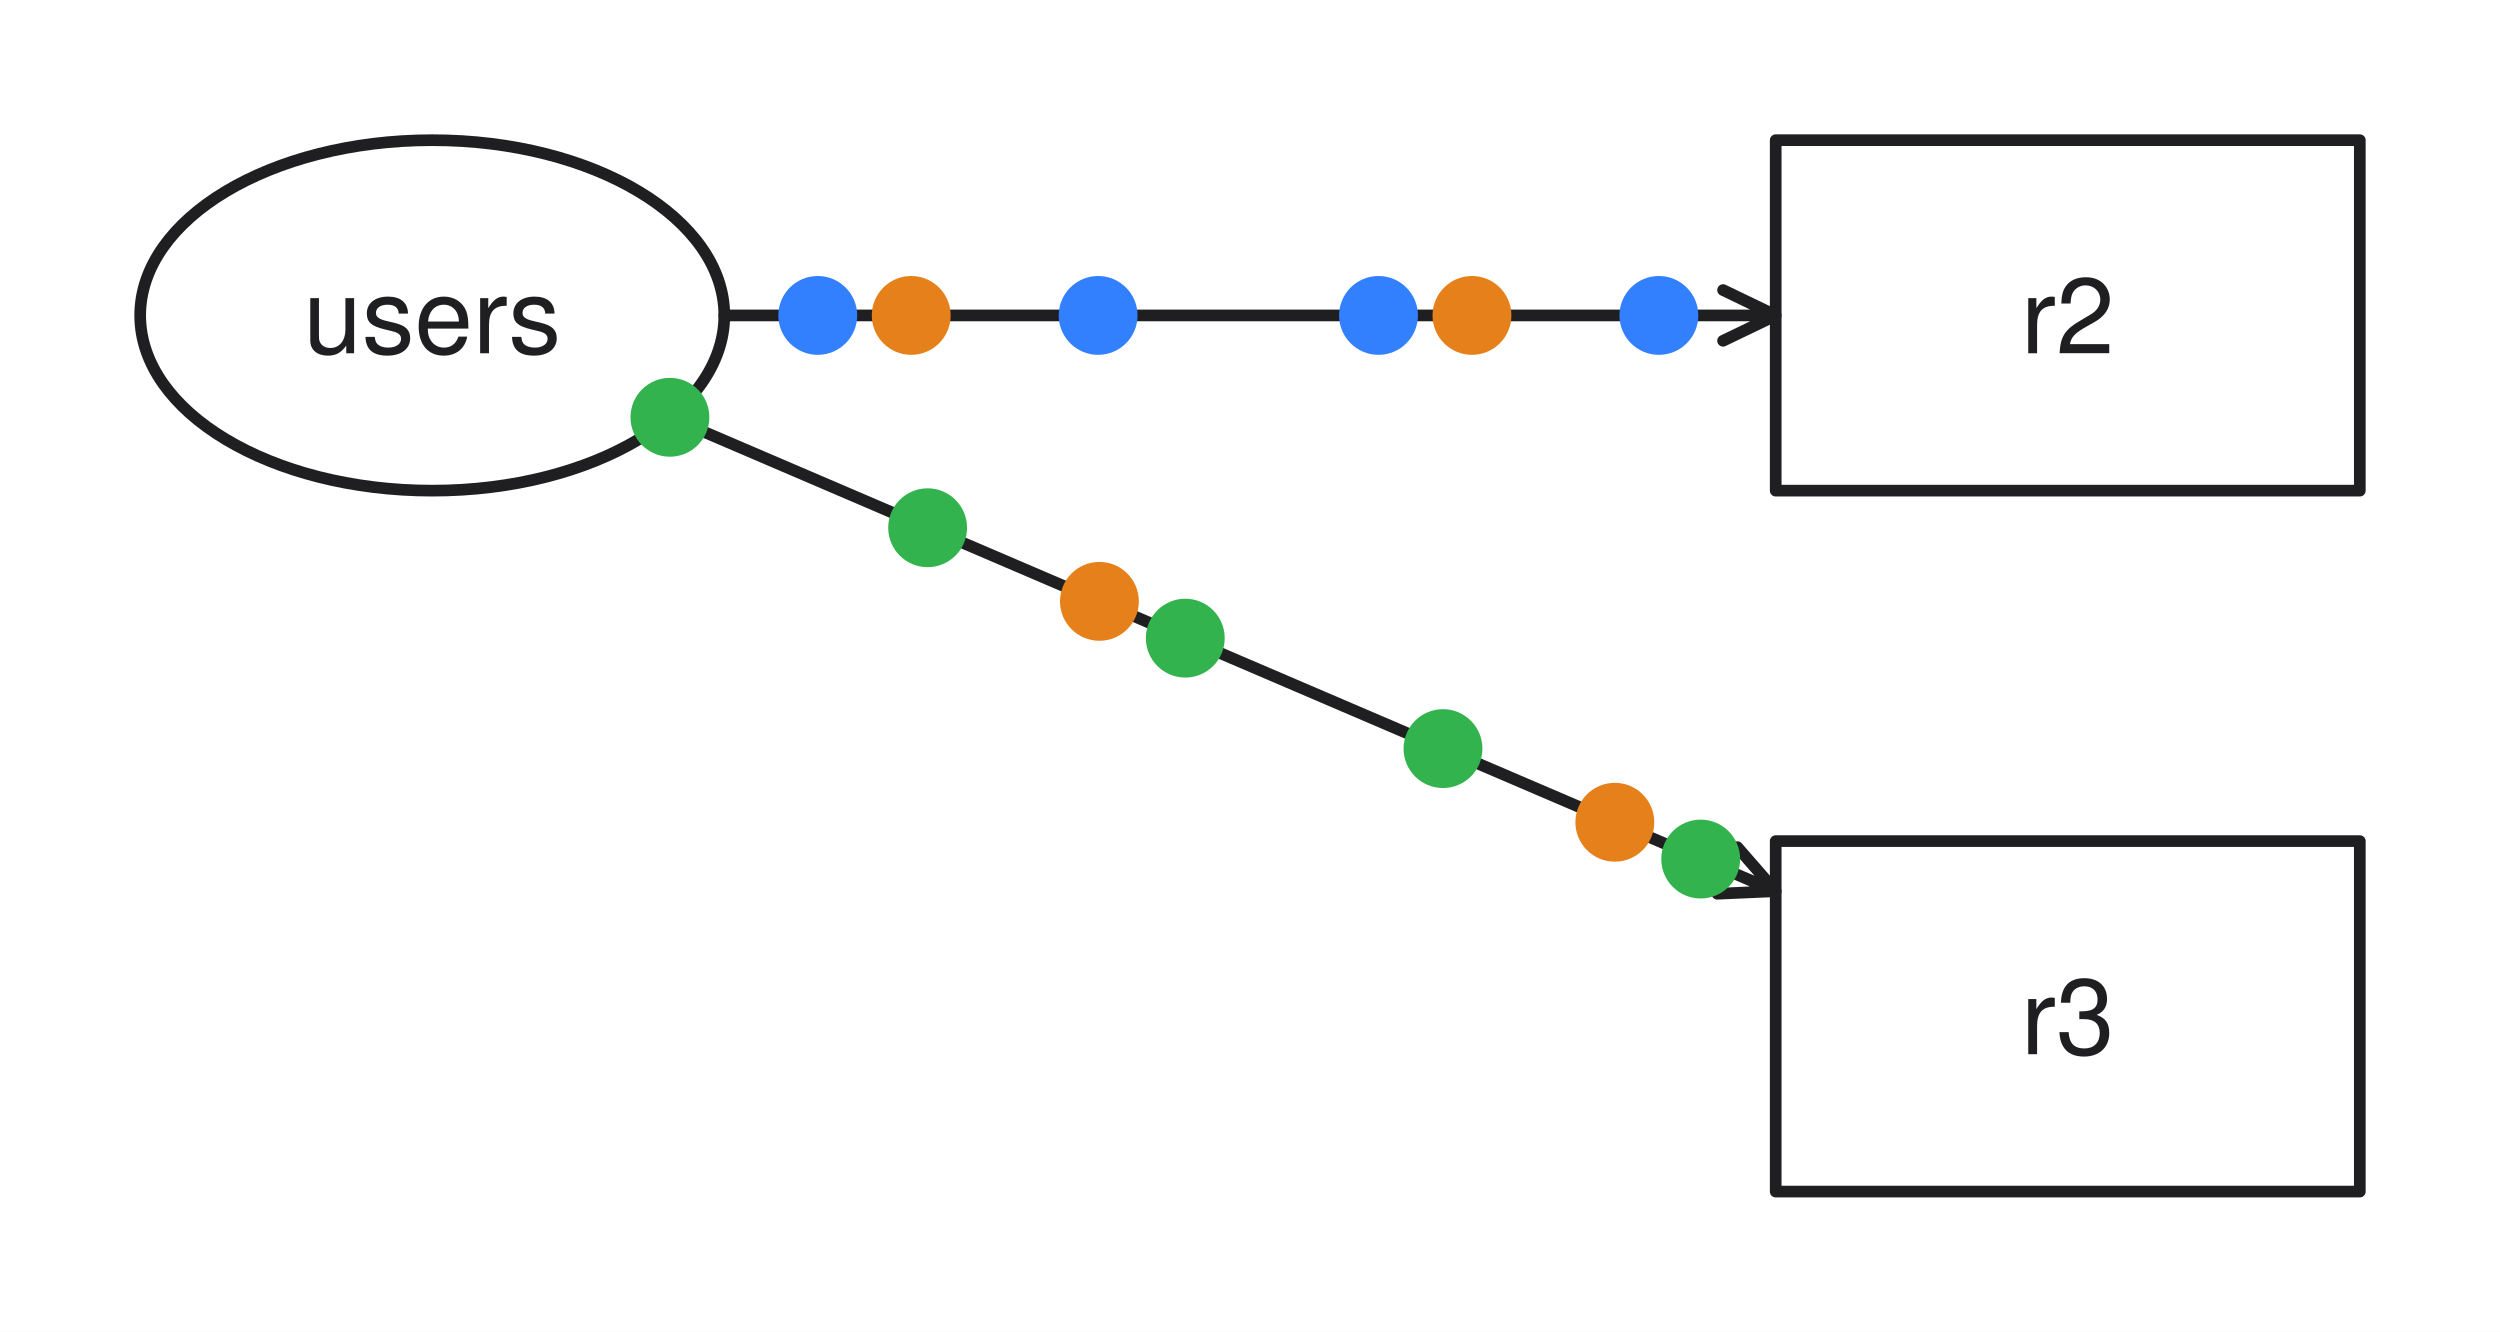
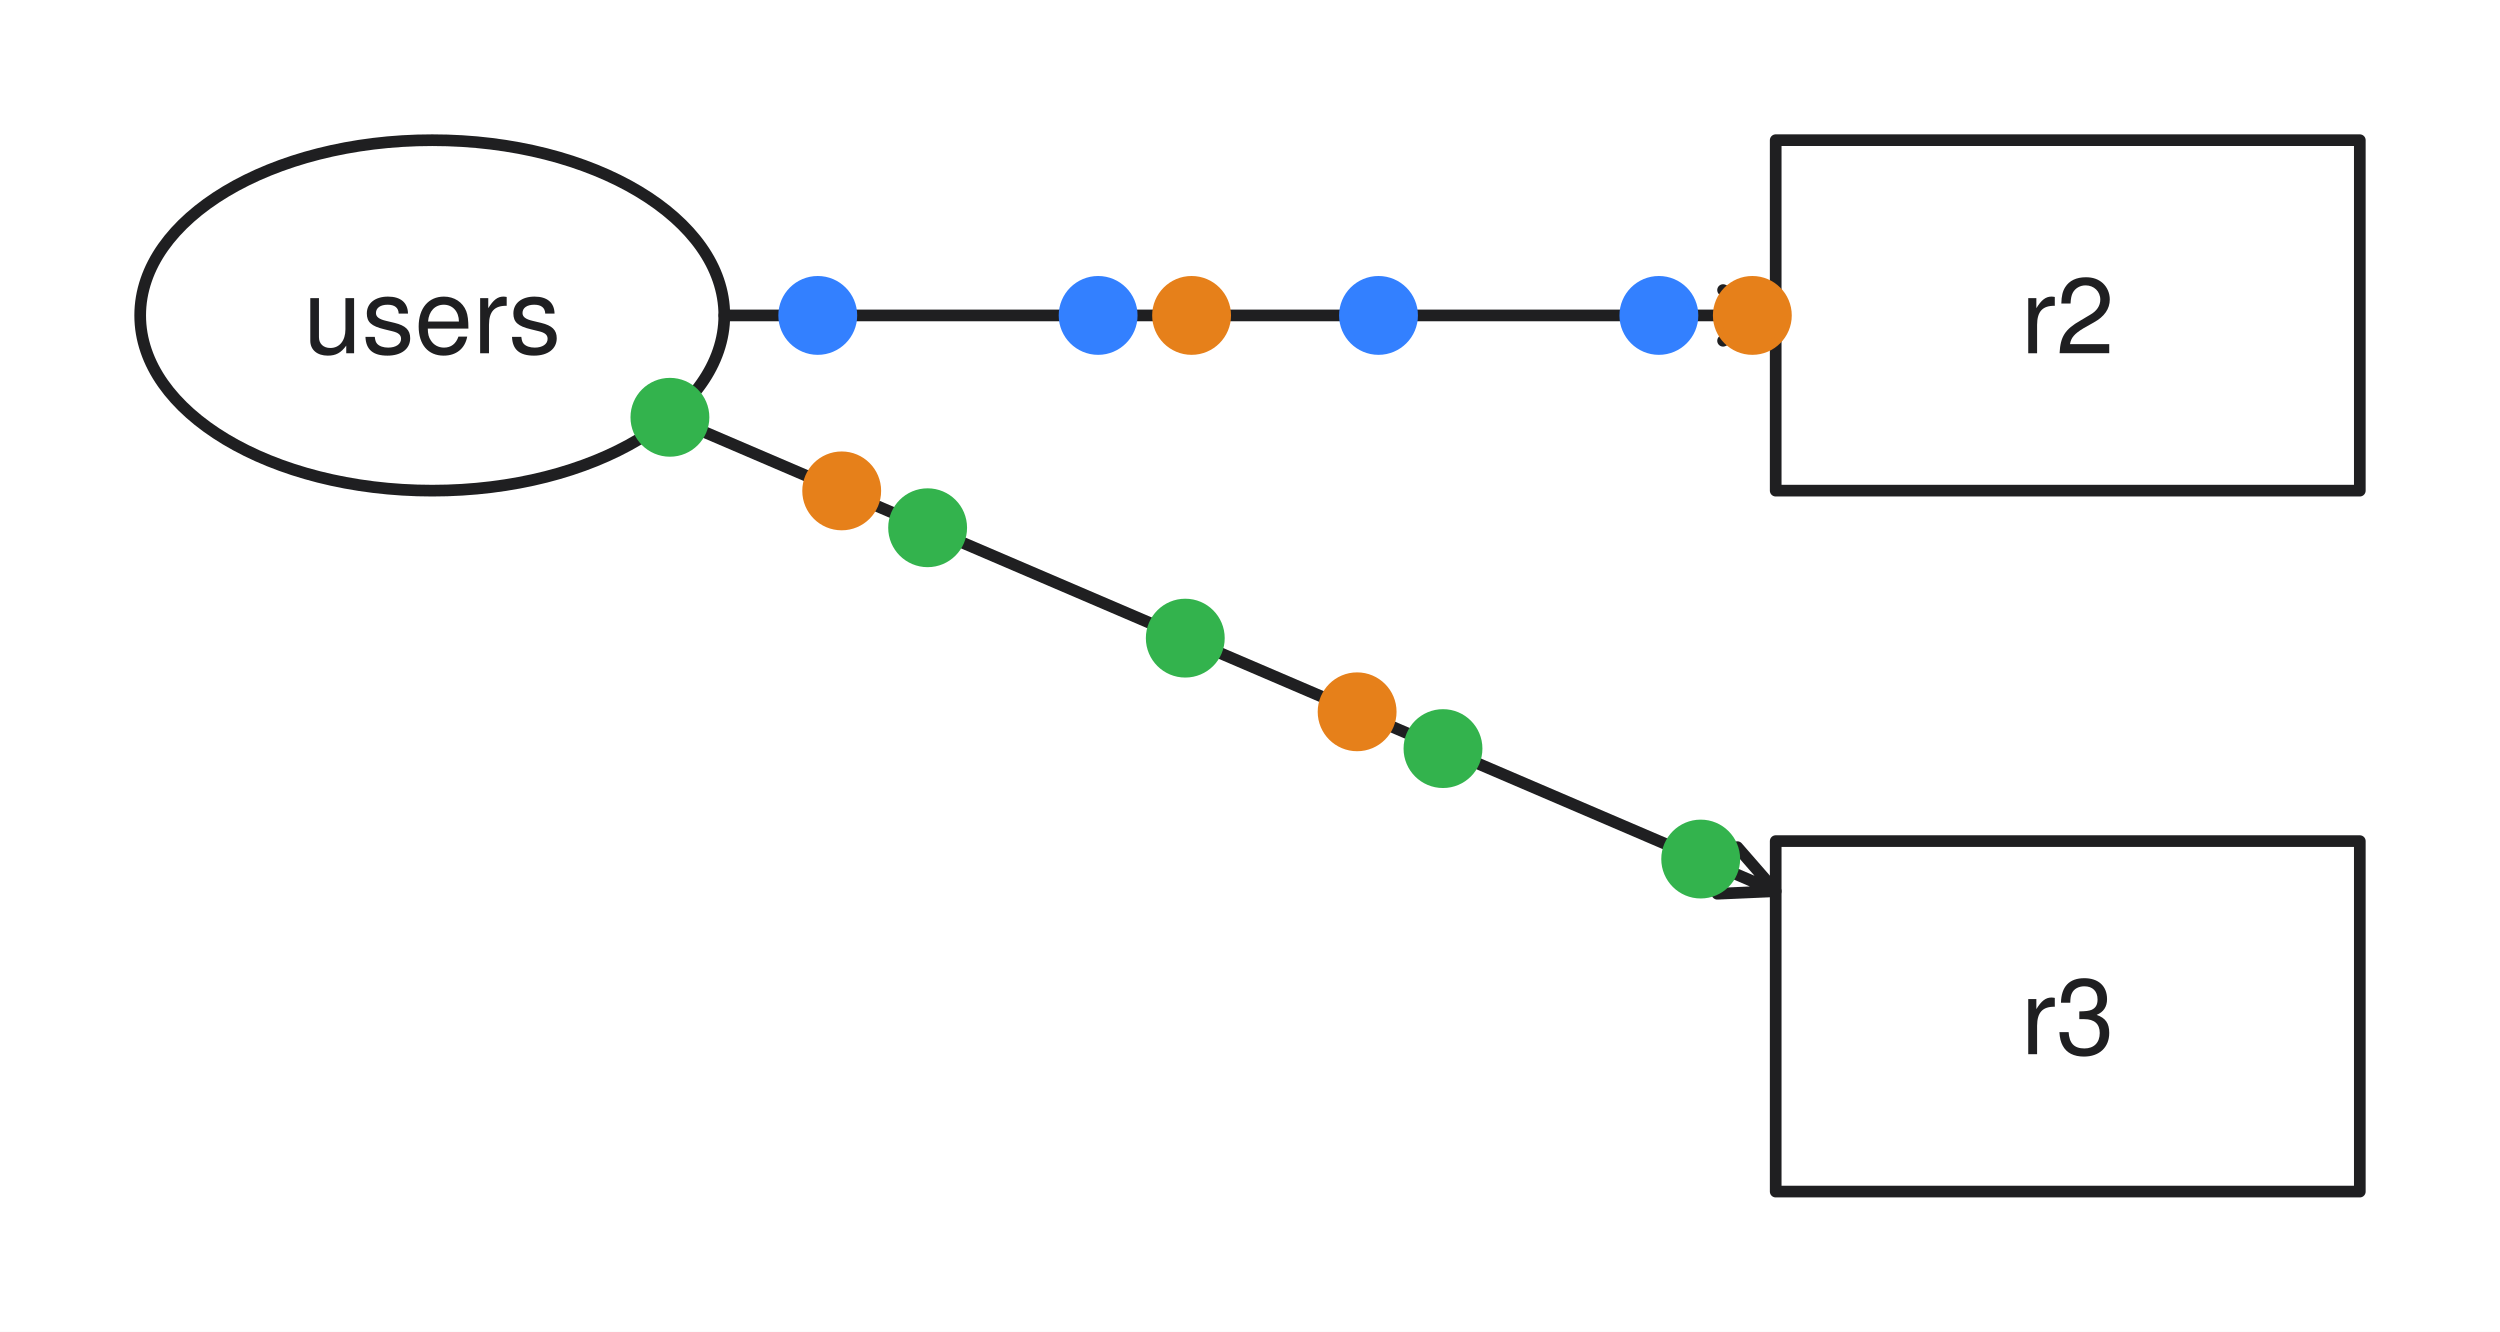
<svg xmlns="http://www.w3.org/2000/svg" width="428" height="228" viewBox="-4 136 428 228">
  <rect x="-4" y="136" width="428" height="228" fill="#ffffff" />
  <path d="M120 190 C120 206.57 97.61 220 70 220 C42.39 220 20 206.57 20 190 C20 173.43 42.39 160 70 160 C97.61 160 120 173.43 120 190 Z" fill="none" stroke="#1f1f21" stroke-width="2" stroke-linecap="round" stroke-linejoin="round" />
  <text x="70" font-family="Helvetica Neue, Helvetica, Arial, sans-serif" font-size="18" fill="#1f1f21" text-anchor="middle">
    <tspan x="70" y="196.48">users</tspan>
  </text>
  <path d="M300 160 L400 160 L400 220 L300 220 Z" fill="none" stroke="#1f1f21" stroke-width="2" stroke-linecap="round" stroke-linejoin="round" />
  <text x="350" font-family="Helvetica Neue, Helvetica, Arial, sans-serif" font-size="18" fill="#1f1f21" text-anchor="middle">
    <tspan x="350" y="196.48">r2</tspan>
  </text>
  <path d="M300 280 L400 280 L400 340 L300 340 Z" fill="none" stroke="#1f1f21" stroke-width="2" stroke-linecap="round" stroke-linejoin="round" />
  <text x="350" font-family="Helvetica Neue, Helvetica, Arial, sans-serif" font-size="18" fill="#1f1f21" text-anchor="middle">
    <tspan x="350" y="316.48">r3</tspan>
  </text>
  <path d="M120 190 L300 190 M290.99 185.66 L300 190 M290.99 194.34 L300 190" fill="none" stroke="#1f1f21" stroke-width="2" stroke-linecap="round" stroke-linejoin="round" />
  <path d="M110.69 207.44 L300 288.57 M293.43 281.03 L300 288.57 M290.01 289.01 L300 288.57" fill="none" stroke="#1f1f21" stroke-width="2" stroke-linecap="round" stroke-linejoin="round" />
-   <path d="M254 190 C254 193.31 251.31 196 248 196 C244.69 196 242 193.31 242 190 C242 186.69 244.69 184 248 184 C251.31 184 254 186.69 254 190 Z" fill="#e6801a" stroke="none" />
-   <path d="M254 190 C254 193.31 251.31 196 248 196 C244.69 196 242 193.31 242 190 C242 186.69 244.69 184 248 184 C251.31 184 254 186.69 254 190 Z" fill="none" stroke="#e6801a" stroke-width="1.5" stroke-linecap="round" stroke-linejoin="round" />
-   <path d="M158 190 C158 193.31 155.31 196 152 196 C148.69 196 146 193.31 146 190 C146 186.69 148.69 184 152 184 C155.31 184 158 186.69 158 190 Z" fill="#e6801a" stroke="none" />
-   <path d="M158 190 C158 193.31 155.31 196 152 196 C148.69 196 146 193.31 146 190 C146 186.69 148.69 184 152 184 C155.31 184 158 186.69 158 190 Z" fill="none" stroke="#e6801a" stroke-width="1.5" stroke-linecap="round" stroke-linejoin="round" />
-   <path d="M278.46 276.77 C278.46 280.08 275.77 282.77 272.46 282.77 C269.14 282.77 266.46 280.08 266.46 276.77 C266.46 273.45 269.14 270.77 272.46 270.77 C275.77 270.77 278.46 273.45 278.46 276.77 Z" fill="#e6801a" stroke="none" />
-   <path d="M278.46 276.77 C278.46 280.08 275.77 282.77 272.46 282.77 C269.14 282.77 266.46 280.08 266.46 276.77 C266.46 273.45 269.14 270.77 272.46 270.77 C275.77 270.77 278.46 273.45 278.46 276.77 Z" fill="none" stroke="#e6801a" stroke-width="1.5" stroke-linecap="round" stroke-linejoin="round" />
-   <path d="M190.22 238.95 C190.22 242.26 187.53 244.95 184.22 244.95 C180.9 244.95 178.22 242.26 178.22 238.95 C178.22 235.64 180.9 232.95 184.22 232.95 C187.53 232.95 190.22 235.64 190.22 238.95 Z" fill="#e6801a" stroke="none" />
-   <path d="M190.22 238.95 C190.22 242.26 187.53 244.95 184.22 244.95 C180.9 244.95 178.22 242.26 178.22 238.95 C178.22 235.64 180.9 232.95 184.22 232.95 C187.53 232.95 190.22 235.64 190.22 238.95 Z" fill="none" stroke="#e6801a" stroke-width="1.5" stroke-linecap="round" stroke-linejoin="round" />
+   <path d="M302 190 C302 193.31 299.31 196 296 196 C292.69 196 290 193.31 290 190 C290 186.69 292.69 184 296 184 C299.31 184 302 186.69 302 190 Z" fill="#e6801a" stroke="none" />
+   <path d="M302 190 C302 193.31 299.31 196 296 196 C292.69 196 290 193.31 290 190 C290 186.69 292.69 184 296 184 C299.31 184 302 186.69 302 190 Z" fill="none" stroke="#e6801a" stroke-width="1.5" stroke-linecap="round" stroke-linejoin="round" />
+   <path d="M206 190 C206 193.31 203.31 196 200 196 C196.69 196 194 193.31 194 190 C194 186.69 196.69 184 200 184 C203.31 184 206 186.69 206 190 Z" fill="#e6801a" stroke="none" />
+   <path d="M206 190 C206 193.31 203.31 196 200 196 C196.69 196 194 193.31 194 190 C194 186.69 196.69 184 200 184 C203.31 184 206 186.69 206 190 Z" fill="none" stroke="#e6801a" stroke-width="1.5" stroke-linecap="round" stroke-linejoin="round" />
+   <path d="M234.34 257.86 C234.34 261.17 231.65 263.86 228.34 263.86 C225.02 263.86 222.34 261.17 222.34 257.86 C222.34 254.55 225.02 251.86 228.34 251.86 C231.65 251.86 234.34 254.55 234.34 257.86 Z" fill="#e6801a" stroke="none" />
+   <path d="M234.34 257.86 C234.34 261.17 231.65 263.86 228.34 263.86 C225.02 263.86 222.34 261.17 222.34 257.86 C222.34 254.55 225.02 251.86 228.34 251.86 C231.65 251.86 234.34 254.55 234.34 257.86 Z" fill="none" stroke="#e6801a" stroke-width="1.5" stroke-linecap="round" stroke-linejoin="round" />
+   <path d="M146.1 220.04 C146.1 223.36 143.41 226.04 140.1 226.04 C136.79 226.04 134.1 223.36 134.1 220.04 C134.1 216.73 136.79 214.04 140.1 214.04 C143.41 214.04 146.1 216.73 146.1 220.04 Z" fill="#e6801a" stroke="none" />
+   <path d="M146.1 220.04 C146.1 223.36 143.41 226.04 140.1 226.04 C136.79 226.04 134.1 223.36 134.1 220.04 C134.1 216.73 136.79 214.04 140.1 214.04 C143.41 214.04 146.1 216.73 146.1 220.04 Z" fill="none" stroke="#e6801a" stroke-width="1.5" stroke-linecap="round" stroke-linejoin="round" />
  <path d="M286 190 C286 193.31 283.31 196 280 196 C276.69 196 274 193.31 274 190 C274 186.69 276.69 184 280 184 C283.31 184 286 186.69 286 190 Z" fill="#3380ff" stroke="none" />
  <path d="M286 190 C286 193.31 283.31 196 280 196 C276.69 196 274 193.31 274 190 C274 186.69 276.69 184 280 184 C283.31 184 286 186.69 286 190 Z" fill="none" stroke="#3380ff" stroke-width="1.5" stroke-linecap="round" stroke-linejoin="round" />
  <path d="M238 190 C238 193.31 235.31 196 232 196 C228.69 196 226 193.31 226 190 C226 186.69 228.69 184 232 184 C235.31 184 238 186.69 238 190 Z" fill="#3380ff" stroke="none" />
  <path d="M238 190 C238 193.31 235.31 196 232 196 C228.69 196 226 193.31 226 190 C226 186.69 228.69 184 232 184 C235.31 184 238 186.69 238 190 Z" fill="none" stroke="#3380ff" stroke-width="1.5" stroke-linecap="round" stroke-linejoin="round" />
  <path d="M190 190 C190 193.31 187.31 196 184 196 C180.69 196 178 193.31 178 190 C178 186.69 180.69 184 184 184 C187.31 184 190 186.69 190 190 Z" fill="#3380ff" stroke="none" />
  <path d="M190 190 C190 193.31 187.31 196 184 196 C180.69 196 178 193.31 178 190 C178 186.69 180.69 184 184 184 C187.31 184 190 186.69 190 190 Z" fill="none" stroke="#3380ff" stroke-width="1.5" stroke-linecap="round" stroke-linejoin="round" />
  <path d="M142 190 C142 193.31 139.31 196 136 196 C132.69 196 130 193.31 130 190 C130 186.69 132.69 184 136 184 C139.31 184 142 186.69 142 190 Z" fill="#3380ff" stroke="none" />
  <path d="M142 190 C142 193.31 139.31 196 136 196 C132.69 196 130 193.31 130 190 C130 186.69 132.69 184 136 184 C139.31 184 142 186.69 142 190 Z" fill="none" stroke="#3380ff" stroke-width="1.5" stroke-linecap="round" stroke-linejoin="round" />
  <path d="M293.16 283.07 C293.16 286.38 290.48 289.07 287.16 289.07 C283.85 289.07 281.16 286.38 281.16 283.07 C281.16 279.76 283.85 277.07 287.16 277.07 C290.48 277.07 293.16 279.76 293.16 283.07 Z" fill="#33b34d" stroke="none" />
  <path d="M293.16 283.07 C293.16 286.38 290.48 289.07 287.16 289.07 C283.85 289.07 281.16 286.38 281.16 283.07 C281.16 279.76 283.85 277.07 287.16 277.07 C290.48 277.07 293.16 279.76 293.16 283.07 Z" fill="none" stroke="#33b34d" stroke-width="1.5" stroke-linecap="round" stroke-linejoin="round" />
  <path d="M249.04 264.16 C249.04 267.48 246.36 270.16 243.04 270.16 C239.73 270.16 237.04 267.48 237.04 264.16 C237.04 260.85 239.73 258.16 243.04 258.16 C246.36 258.16 249.04 260.85 249.04 264.16 Z" fill="#33b34d" stroke="none" />
  <path d="M249.04 264.16 C249.04 267.48 246.36 270.16 243.04 270.16 C239.73 270.16 237.04 267.48 237.04 264.16 C237.04 260.85 239.73 258.16 243.04 258.16 C246.36 258.16 249.04 260.85 249.04 264.16 Z" fill="none" stroke="#33b34d" stroke-width="1.5" stroke-linecap="round" stroke-linejoin="round" />
  <path d="M204.92 245.25 C204.92 248.57 202.24 251.25 198.92 251.25 C195.61 251.25 192.92 248.57 192.92 245.25 C192.92 241.94 195.61 239.25 198.92 239.25 C202.24 239.25 204.92 241.94 204.92 245.25 Z" fill="#33b34d" stroke="none" />
  <path d="M204.92 245.25 C204.92 248.57 202.24 251.25 198.92 251.25 C195.61 251.25 192.92 248.57 192.92 245.25 C192.92 241.94 195.61 239.25 198.92 239.25 C202.24 239.25 204.92 241.94 204.92 245.25 Z" fill="none" stroke="#33b34d" stroke-width="1.5" stroke-linecap="round" stroke-linejoin="round" />
  <path d="M160.81 226.35 C160.81 229.66 158.12 232.35 154.81 232.35 C151.49 232.35 148.81 229.66 148.81 226.35 C148.81 223.03 151.49 220.35 154.81 220.35 C158.12 220.35 160.81 223.03 160.81 226.35 Z" fill="#33b34d" stroke="none" />
  <path d="M160.81 226.35 C160.81 229.66 158.12 232.35 154.81 232.35 C151.49 232.35 148.81 229.66 148.81 226.35 C148.81 223.03 151.49 220.35 154.81 220.35 C158.12 220.35 160.81 223.03 160.81 226.35 Z" fill="none" stroke="#33b34d" stroke-width="1.5" stroke-linecap="round" stroke-linejoin="round" />
  <path d="M116.69 207.44 C116.69 210.75 114 213.44 110.69 213.44 C107.37 213.44 104.69 210.75 104.69 207.44 C104.69 204.12 107.37 201.44 110.69 201.44 C114 201.44 116.69 204.12 116.69 207.44 Z" fill="#33b34d" stroke="none" />
  <path d="M116.69 207.44 C116.69 210.75 114 213.44 110.69 213.44 C107.37 213.44 104.69 210.75 104.69 207.44 C104.69 204.12 107.37 201.44 110.69 201.44 C114 201.44 116.69 204.12 116.69 207.44 Z" fill="none" stroke="#33b34d" stroke-width="1.5" stroke-linecap="round" stroke-linejoin="round" />
</svg>
